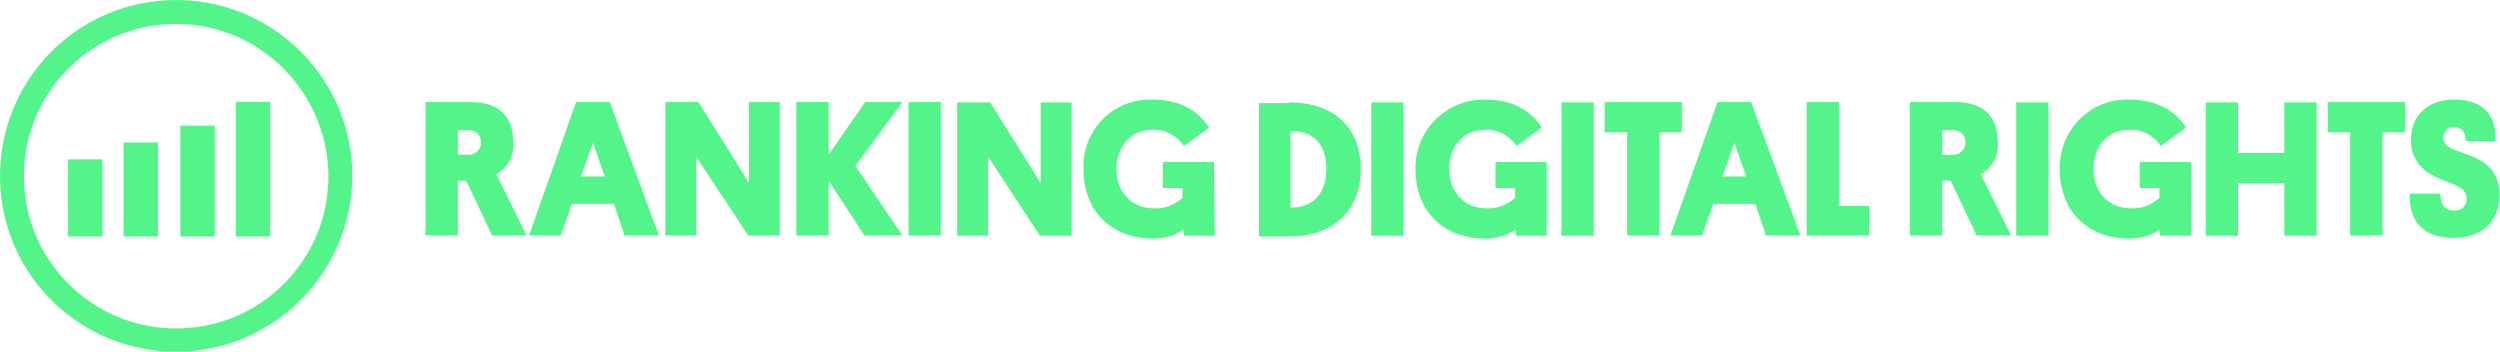
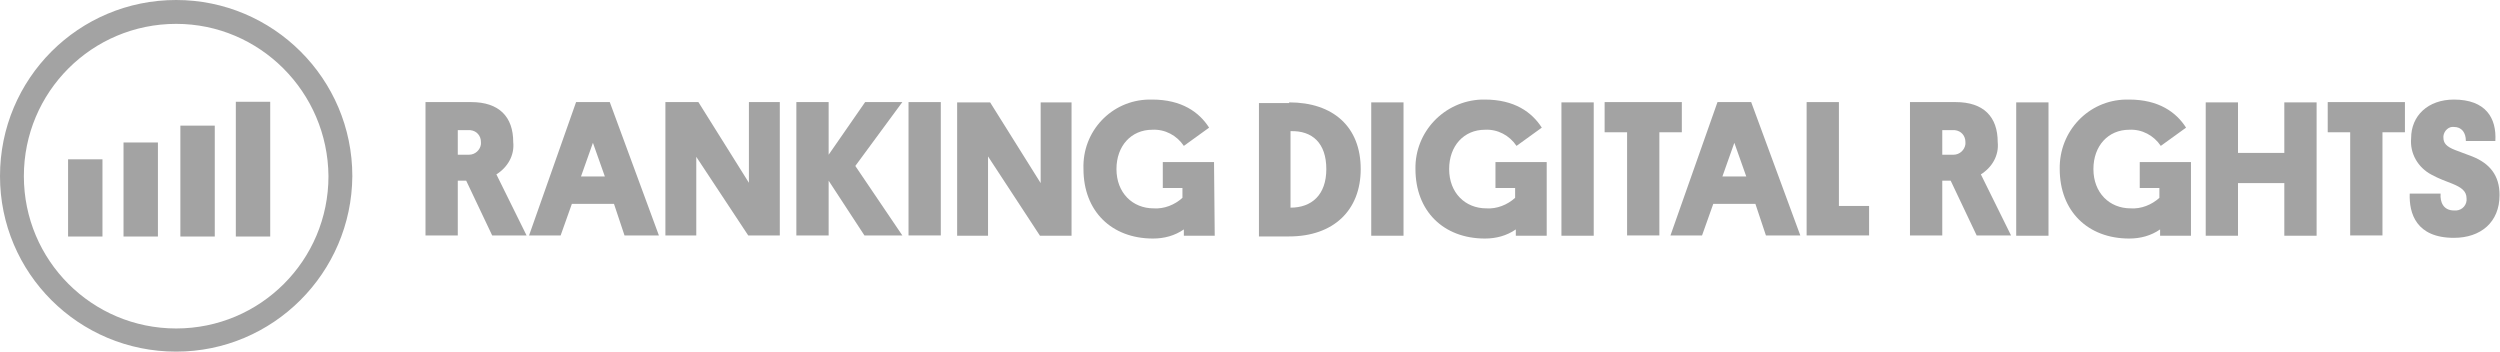
<svg xmlns="http://www.w3.org/2000/svg" version="1.1" id="Group_100" x="0px" y="0px" viewBox="0 0 356.2 50.1" style="enable-background:new 0 0 356.2 50.1;" xml:space="preserve">
  <style type="text/css">
- 	.st0{fill:#53F489;}
+ 	.st0{fill:#A3A3A3;}
</style>
-   <path id="Path_187" class="st0" d="M25.1,50.1C11.2,50.1,0,38.9,0,25.1C0,11.2,11.2,0,25.1,0c13.8,0,25.1,11.2,25.1,25.1  C50.1,38.9,38.9,50.1,25.1,50.1z M25.1,3.4c-12,0-21.7,9.7-21.7,21.7c0,12,9.7,21.7,21.7,21.7c12,0,21.7-9.7,21.7-21.7  C46.7,13.1,37,3.4,25.1,3.4z" />
+   <path id="Path_187" class="st0" d="M25.1,50.1C11.2,50.1,0,38.9,0,25.1C0,11.2,11.2,0,25.1,0c13.8,0,25.1,11.2,25.1,25.1  C50.1,38.9,38.9,50.1,25.1,50.1z M25.1,3.4c-12,0-21.7,9.7-21.7,21.7s9.7,21.7,21.7,21.7s21.7-9.7,21.7-21.7  C46.7,13.1,37,3.4,25.1,3.4z" />
  <rect id="Rectangle_126" x="9.7" y="22.7" class="st0" width="4.9" height="11" />
  <rect id="Rectangle_127" x="17.6" y="20.3" class="st0" width="4.9" height="13.4" />
  <rect id="Rectangle_128" x="25.7" y="17.9" class="st0" width="4.9" height="15.8" />
  <rect id="Rectangle_129" x="33.6" y="14.5" class="st0" width="4.9" height="19.2" />
  <g id="Group_99" transform="translate(60.625 14.187)">
    <g id="Group_87" transform="translate(0 0.358)">
-       <path id="Path_188" class="st0" d="M10.1,10.3l4.3,8.7H9.5l-3.7-7.8H4.6V19H0V0h6.5c4,0,6,2.1,6,5.7C12.7,7.6,11.7,9.3,10.1,10.3z     M4.6,4v3.5h1.6c0.9,0,1.6-0.7,1.7-1.5c0-0.1,0-0.2,0-0.3C7.9,4.8,7.3,4.1,6.4,4C6.3,4,6.2,4,6.2,4H4.6z" />
+       <path id="Path_188" class="st0" d="M10.1,10.3l4.3,8.7H9.5l-3.7-7.8H4.6V19H0V0h6.5c4,0,6,2.1,6,5.7C12.7,7.6,11.7,9.3,10.1,10.3z     M4.6,4v3.5h1.6c0.9,0,1.6-0.7,1.7-1.5c0-0.1,0-0.2,0-0.3c0-0.9-0.6-1.6-1.5-1.7C6.3,4,6.2,4,6.2,4H4.6z" />
    </g>
    <g id="Group_88" transform="translate(14.755 0.358)">
      <path id="Path_189" class="st0" d="M12.1,14.5h-6L4.5,19H0L6.7,0h4.8l7,19h-4.9L12.1,14.5z M7.4,10.6h3.4L9.1,5.8L7.4,10.6z" />
    </g>
    <g id="Group_89" transform="translate(34.181 0.358)">
      <path id="Path_190" class="st0" d="M4.4,7.8V19H0V0h4.7l7.2,11.5V0h4.4v19h-4.5L4.4,7.8z" />
    </g>
    <g id="Group_90" transform="translate(52.84 0.358)">
      <path id="Path_191" class="st0" d="M4.6,7.5L9.8,0h5.3L8.4,9.1l6.7,9.9H9.7l-5.1-7.8V19H0V0h4.6V7.5L4.6,7.5z" />
    </g>
    <g id="Group_91" transform="translate(68.821 0.358)">
      <path id="Path_192" class="st0" d="M4.6,19H0V0h4.6V19z" />
    </g>
    <g id="Group_92" transform="translate(75.749)">
      <path id="Path_193" class="st0" d="M4.4,8.1v11.3H0v-19h4.7l7.2,11.5V0.4h4.4v19h-4.5L4.4,8.1z" />
-       <path id="Path_194" class="st0" d="M36.7,19.4h-4.4v-0.9c-1.3,0.9-2.8,1.3-4.4,1.3c-5.9,0-9.9-3.9-9.9-9.9C17.8,4.5,22,0.1,27.3,0    c0.2,0,0.3,0,0.5,0c4.2,0,6.7,1.8,8.1,4l-3.6,2.6c-1-1.5-2.7-2.4-4.5-2.3c-3,0-5.1,2.3-5.1,5.6c0,3.4,2.3,5.6,5.3,5.6    c1.5,0.1,3-0.5,4.1-1.5v-1.4h-2.8V8.9h7.3L36.7,19.4L36.7,19.4z" />
-       <path id="Path_195" class="st0" d="M47.3,0.4c6.3,0,10.2,3.5,10.2,9.5c0,5.9-3.9,9.6-10.2,9.6h-4.3v-19H47.3z M47.5,15.4    c3,0,5.1-1.8,5.1-5.5c0-3.7-2-5.5-5.1-5.4V15.4z" />
+       <path id="Path_194" class="st0" d="M36.7,19.4h-4.4v-0.9c-1.3,0.9-2.8,1.3-4.4,1.3c-5.9,0-9.9-3.9-9.9-9.9c-0.2-5.4,4-9.8,9.3-9.9    c0.2,0,0.3,0,0.5,0c4.2,0,6.7,1.8,8.1,4l-3.6,2.6c-1-1.5-2.7-2.4-4.5-2.3c-3,0-5.1,2.3-5.1,5.6c0,3.4,2.3,5.6,5.3,5.6    c1.5,0.1,3-0.5,4.1-1.5v-1.4h-2.8V8.9h7.3L36.7,19.4L36.7,19.4z" />
+       <path id="Path_195" class="st0" d="M47.3,0.4c6.3,0,10.2,3.5,10.2,9.5c0,5.9-3.9,9.6-10.2,9.6H43v-19h4.3V0.4z M47.5,15.4    c3,0,5.1-1.8,5.1-5.5s-2-5.5-5.1-5.4V15.4z" />
      <path id="Path_196" class="st0" d="M63.6,19.4H59v-19h4.6V19.4z" />
      <path id="Path_197" class="st0" d="M84,19.4h-4.4v-0.9c-1.3,0.9-2.8,1.3-4.4,1.3c-5.9,0-9.9-3.9-9.9-9.9c-0.1-5.3,4.1-9.7,9.4-9.9    c0.2,0,0.3,0,0.5,0c4.2,0,6.7,1.8,8.1,4l-3.6,2.6c-1-1.5-2.7-2.4-4.5-2.3c-3,0-5.1,2.3-5.1,5.6c0,3.4,2.3,5.6,5.3,5.6    c1.5,0.1,3-0.5,4.1-1.5v-1.4h-2.8V8.9H84V19.4z" />
      <path id="Path_198" class="st0" d="M90.7,19.4h-4.6v-19h4.6V19.4z" />
    </g>
    <g id="Group_93" transform="translate(168.002 0.358)">
      <path id="Path_199" class="st0" d="M7.8,4.3V19H3.2V4.3H0V0h11v4.3H7.8z" />
    </g>
    <g id="Group_94" transform="translate(177.383 0.358)">
      <path id="Path_200" class="st0" d="M12.1,14.5h-6L4.5,19H0L6.7,0h4.8l7,19h-4.9L12.1,14.5z M7.4,10.6h3.4L9.1,5.8L7.4,10.6z" />
      <path id="Path_201" class="st0" d="M19.4,19V0H24v14.8h4.3V19H19.4z" />
    </g>
    <g id="Group_95" transform="translate(211.509 0.358)">
-       <path id="Path_202" class="st0" d="M10.1,10.3l4.3,8.7H9.5l-3.7-7.8H4.6V19H0V0h6.5c4,0,6,2.1,6,5.7C12.7,7.6,11.7,9.3,10.1,10.3z     M4.6,4v3.5h1.6c0.9,0,1.6-0.7,1.7-1.5c0-0.1,0-0.2,0-0.3C7.9,4.8,7.3,4.1,6.4,4C6.3,4,6.2,4,6.2,4H4.6z" />
+       <path id="Path_202" class="st0" d="M10.1,10.3l4.3,8.7H9.5l-3.7-7.8H4.6V19H0V0h6.5c4,0,6,2.1,6,5.7C12.7,7.6,11.7,9.3,10.1,10.3z     M4.6,4v3.5h1.6c0.9,0,1.6-0.7,1.7-1.5c0-0.1,0-0.2,0-0.3c0-0.9-0.6-1.6-1.5-1.7C6.3,4,6.2,4,6.2,4H4.6z" />
    </g>
    <g id="Group_96" transform="translate(226.645)">
      <path id="Path_203" class="st0" d="M4.6,19.4H0v-19h4.6V19.4z" />
      <path id="Path_204" class="st0" d="M24.9,19.4h-4.4v-0.9c-1.3,0.9-2.8,1.3-4.4,1.3c-5.9,0-9.9-3.9-9.9-9.9    C6.1,4.5,10.3,0.1,15.6,0c0.2,0,0.3,0,0.5,0c4.2,0,6.7,1.8,8.1,4l-3.6,2.6c-1-1.5-2.7-2.4-4.5-2.3c-3,0-5.1,2.3-5.1,5.6    c0,3.4,2.3,5.6,5.3,5.6c1.5,0.1,3-0.5,4.1-1.5v-1.4h-2.8V8.9h7.3L24.9,19.4z" />
      <path id="Path_205" class="st0" d="M42.8,19.4h-4.6v-7.5h-6.6v7.5H27v-19h4.6v7.2h6.6V0.4h4.6V19.4z" />
    </g>
    <g id="Group_97" transform="translate(271.029 0.358)">
      <path id="Path_206" class="st0" d="M7.8,4.3V19H3.2V4.3H0V0h11v4.3H7.8z" />
    </g>
    <g id="Group_98" transform="translate(282.712)">
      <path id="Path_207" class="st0" d="M6.5,7.2l2.4,0.9c2.5,1,3.9,2.7,3.9,5.5c0,3.9-2.7,6.1-6.5,6.1c-5.4,0-6.4-3.5-6.3-6.3h4.4    c-0.1,1.2,0.4,2.4,1.9,2.4c0.9,0.1,1.7-0.5,1.8-1.4c0-0.1,0-0.2,0-0.3c0-1.1-0.8-1.6-2-2.1c-1-0.4-1.9-0.7-3-1.3    c-1.9-1-3.1-3-2.9-5.2C0.2,2.3,2.6,0,6.3,0c4.5,0,6.1,2.6,5.9,5.9H8c0-1.2-0.6-2-1.7-2C5.6,3.8,4.9,4.4,4.8,5.2c0,0.1,0,0.1,0,0.2    C4.8,6.2,5.2,6.7,6.5,7.2z" />
    </g>
  </g>
</svg>
